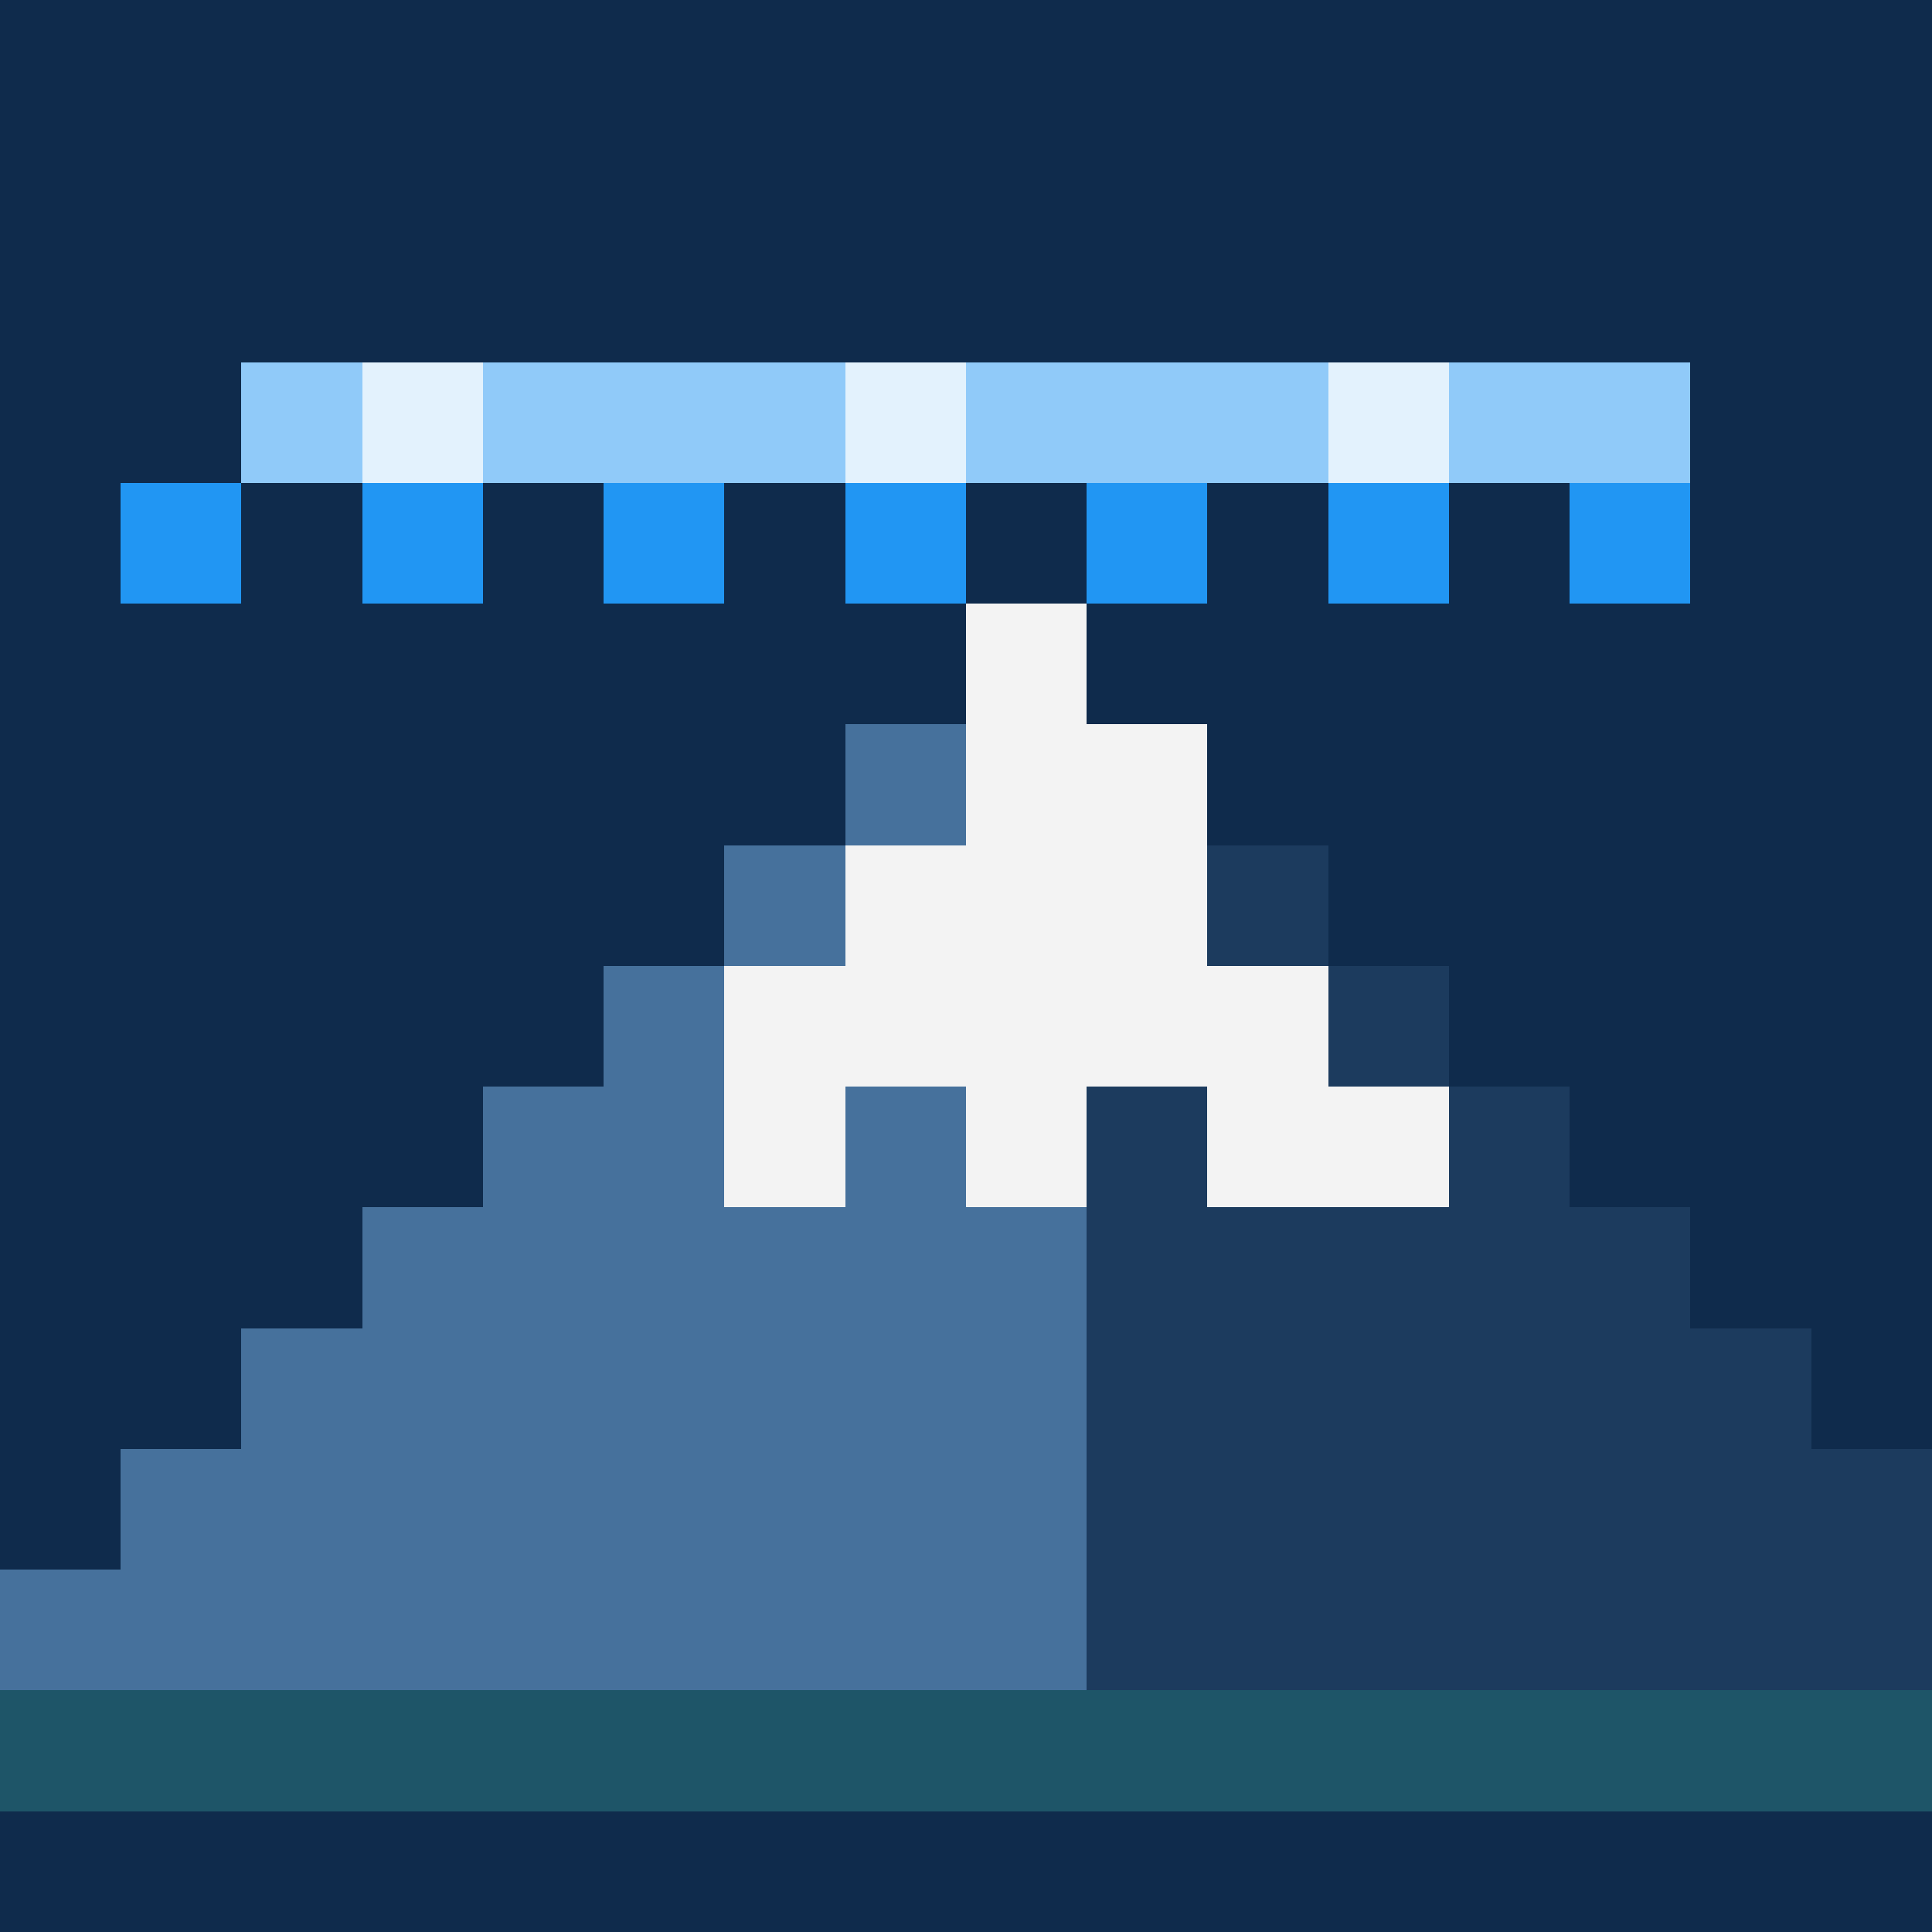
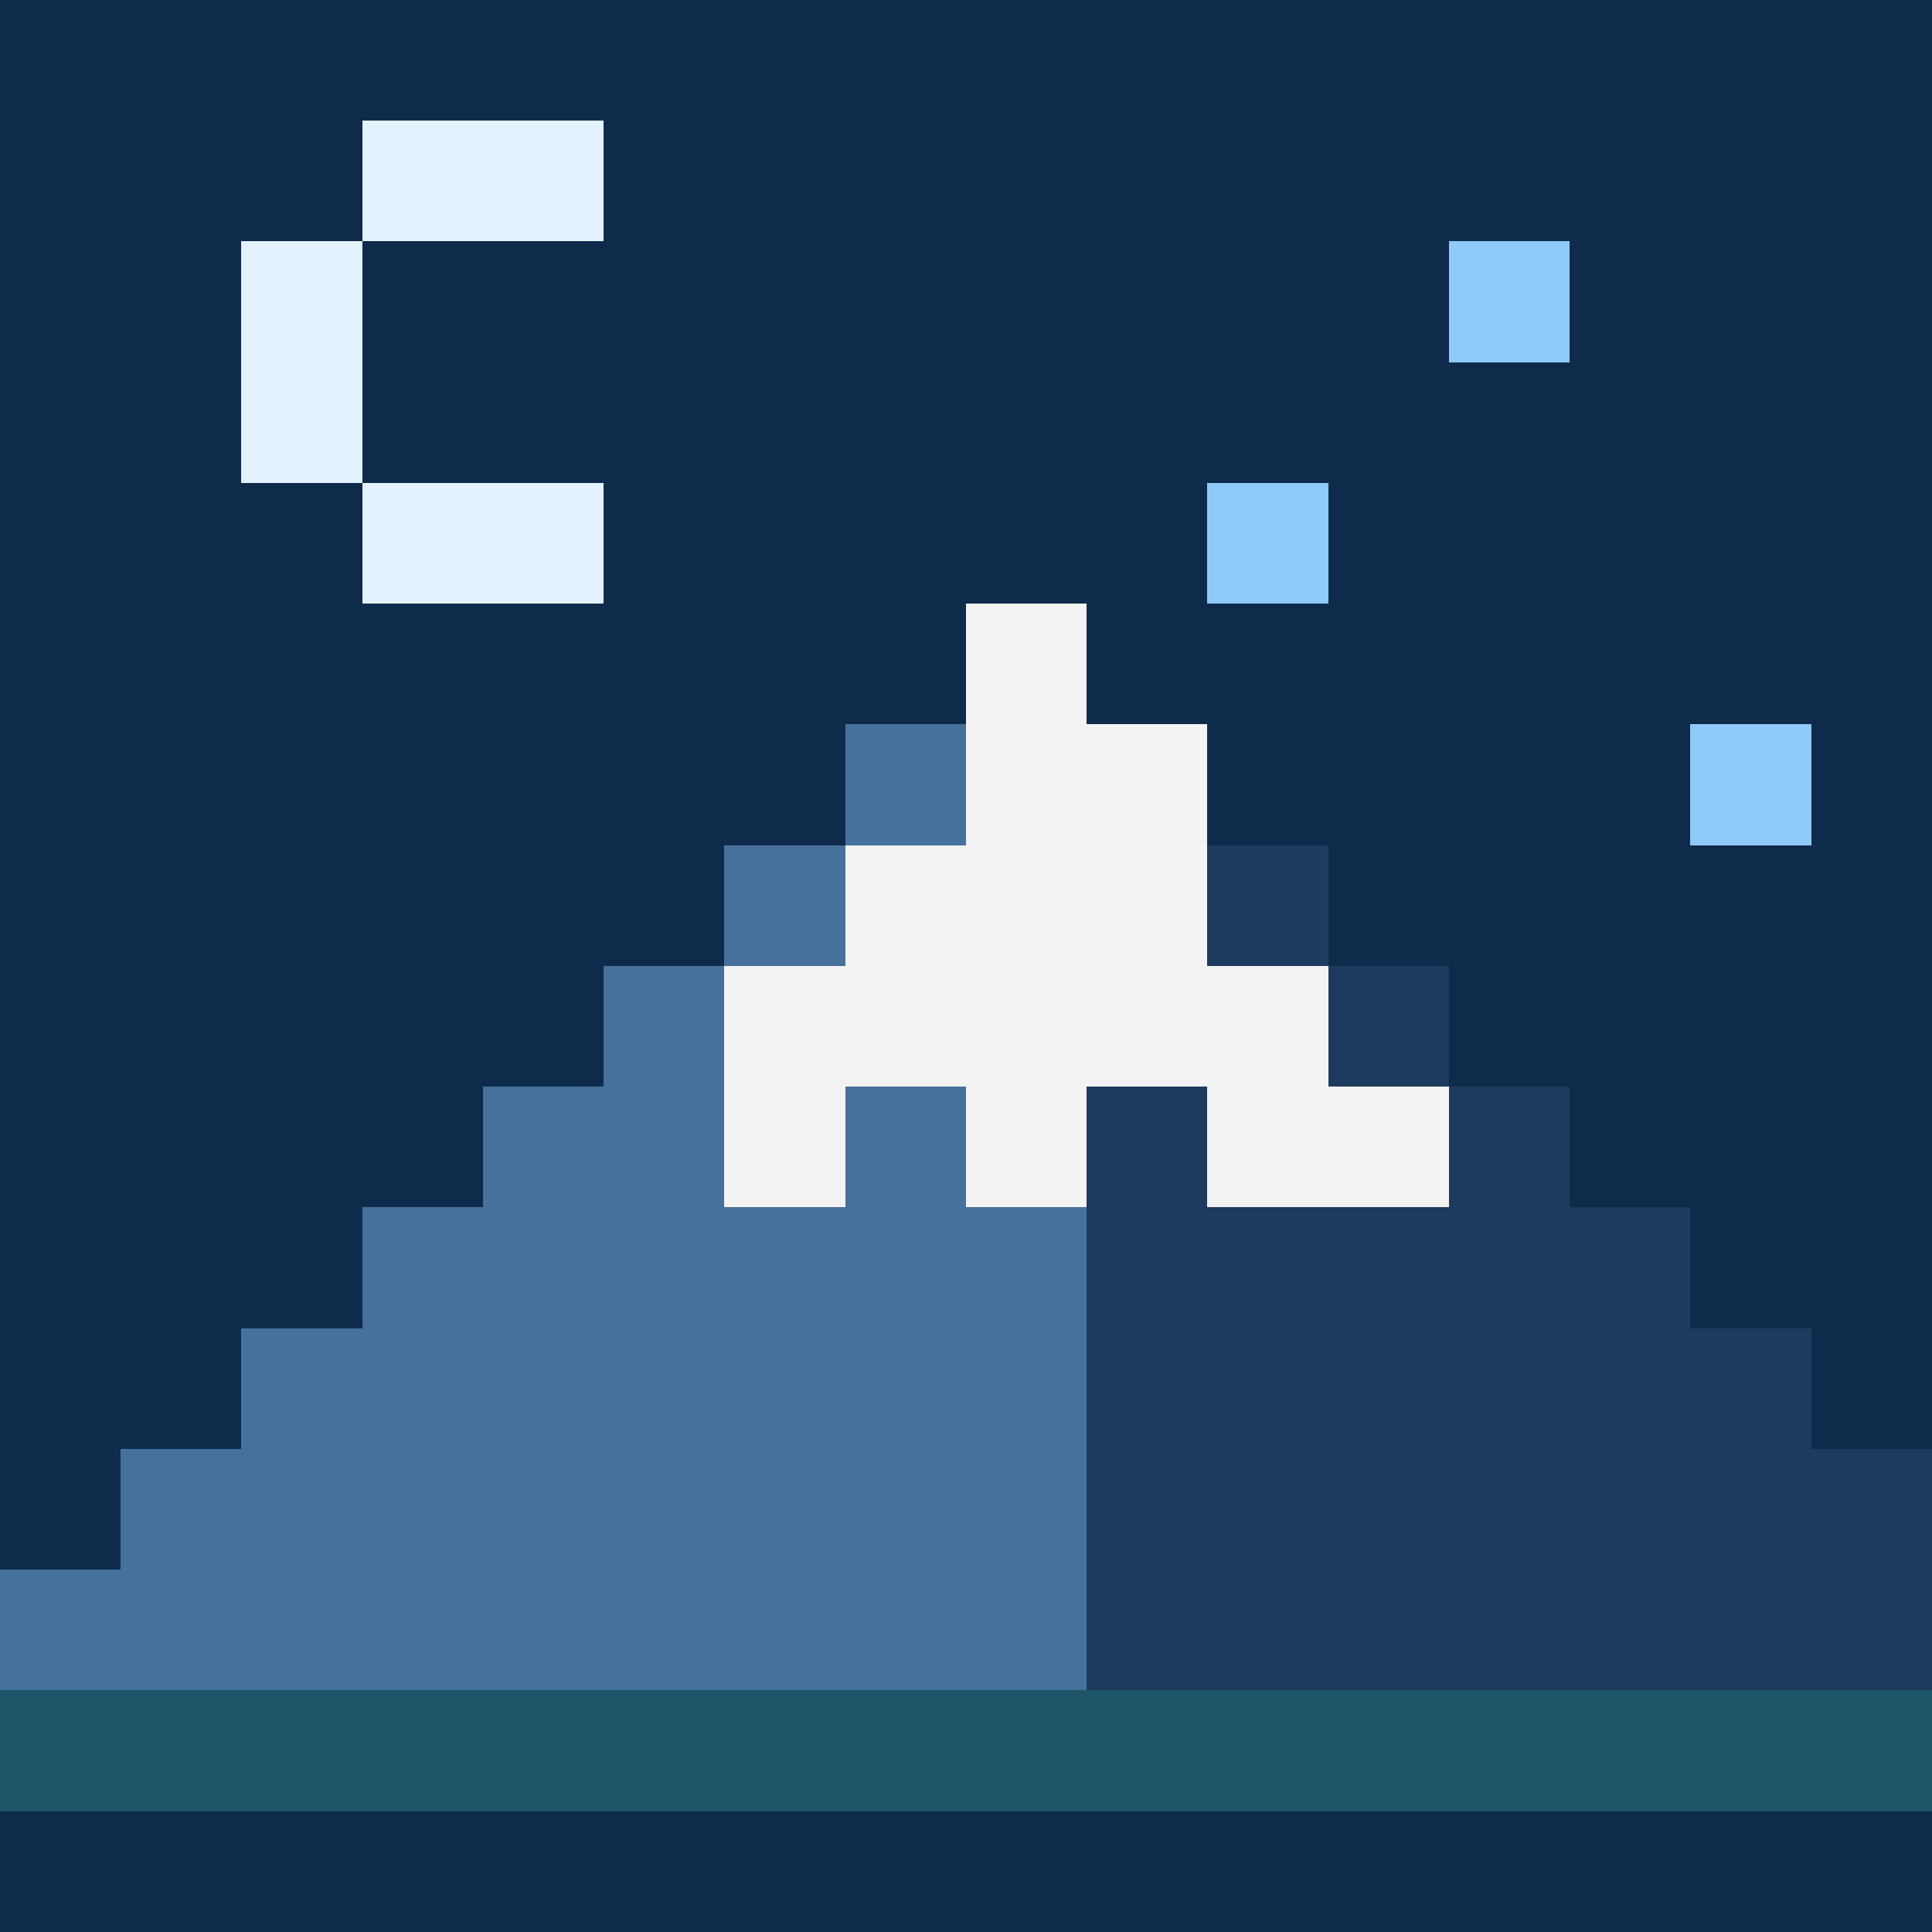
<svg xmlns="http://www.w3.org/2000/svg" viewBox="0 0 16 16" shape-rendering="crispEdges">
  <rect width="16" height="16" fill="#0f2b4c" />
-   <rect x="2" y="3" width="1" height="1" fill="#90caf9" />
-   <rect x="3" y="3" width="1" height="1" fill="#e3f2fd" />
-   <rect x="4" y="3" width="1" height="1" fill="#90caf9" />
-   <rect x="5" y="3" width="1" height="1" fill="#90caf9" />
-   <rect x="6" y="3" width="1" height="1" fill="#90caf9" />
-   <rect x="7" y="3" width="1" height="1" fill="#e3f2fd" />
-   <rect x="8" y="3" width="1" height="1" fill="#90caf9" />
-   <rect x="9" y="3" width="1" height="1" fill="#90caf9" />
-   <rect x="10" y="3" width="1" height="1" fill="#90caf9" />
-   <rect x="11" y="3" width="1" height="1" fill="#e3f2fd" />
-   <rect x="12" y="3" width="1" height="1" fill="#90caf9" />
-   <rect x="13" y="3" width="1" height="1" fill="#90caf9" />
-   <rect x="1" y="4" width="1" height="1" fill="#2196f3" />
-   <rect x="3" y="4" width="1" height="1" fill="#2196f3" />
-   <rect x="5" y="4" width="1" height="1" fill="#2196f3" />
-   <rect x="7" y="4" width="1" height="1" fill="#2196f3" />
-   <rect x="9" y="4" width="1" height="1" fill="#2196f3" />
-   <rect x="11" y="4" width="1" height="1" fill="#2196f3" />
-   <rect x="13" y="4" width="1" height="1" fill="#2196f3" />
+   <rect x="3" y="1" width="1" height="1" fill="#e3f2fd" />
+   <rect x="4" y="1" width="1" height="1" fill="#e3f2fd" />
+   <rect x="2" y="2" width="1" height="1" fill="#e3f2fd" />
+   <rect x="2" y="3" width="1" height="1" fill="#e3f2fd" />
+   <rect x="3" y="4" width="1" height="1" fill="#e3f2fd" />
+   <rect x="4" y="4" width="1" height="1" fill="#e3f2fd" />
+   <rect x="12" y="2" width="1" height="1" fill="#90caf9" />
+   <rect x="10" y="4" width="1" height="1" fill="#90caf9" />
+   <rect x="14" y="6" width="1" height="1" fill="#90caf9" />
  <rect x="8" y="5" width="1" height="1" fill="#f3f3f3" />
  <rect x="7" y="6" width="1" height="1" fill="#46719c" />
  <rect x="8" y="6" width="1" height="1" fill="#f3f3f3" />
  <rect x="9" y="6" width="1" height="1" fill="#f3f3f3" />
  <rect x="6" y="7" width="1" height="1" fill="#46719c" />
  <rect x="7" y="7" width="1" height="1" fill="#f3f3f3" />
  <rect x="8" y="7" width="1" height="1" fill="#f3f3f3" />
  <rect x="9" y="7" width="1" height="1" fill="#f3f3f3" />
  <rect x="10" y="7" width="1" height="1" fill="#1c3b5e" />
  <rect x="5" y="8" width="1" height="1" fill="#46719c" />
  <rect x="6" y="8" width="1" height="1" fill="#f3f3f3" />
  <rect x="7" y="8" width="1" height="1" fill="#f3f3f3" />
  <rect x="8" y="8" width="1" height="1" fill="#f3f3f3" />
  <rect x="9" y="8" width="1" height="1" fill="#f3f3f3" />
  <rect x="10" y="8" width="1" height="1" fill="#f3f3f3" />
  <rect x="11" y="8" width="1" height="1" fill="#1c3b5e" />
  <rect x="4" y="9" width="1" height="1" fill="#46719c" />
  <rect x="5" y="9" width="1" height="1" fill="#46719c" />
  <rect x="6" y="9" width="1" height="1" fill="#f3f3f3" />
  <rect x="7" y="9" width="1" height="1" fill="#46719c" />
  <rect x="8" y="9" width="1" height="1" fill="#f3f3f3" />
  <rect x="9" y="9" width="1" height="1" fill="#1c3b5e" />
  <rect x="10" y="9" width="1" height="1" fill="#f3f3f3" />
  <rect x="11" y="9" width="1" height="1" fill="#f3f3f3" />
  <rect x="12" y="9" width="1" height="1" fill="#1c3b5e" />
  <rect x="3" y="10" width="1" height="1" fill="#46719c" />
  <rect x="4" y="10" width="1" height="1" fill="#46719c" />
  <rect x="5" y="10" width="1" height="1" fill="#46719c" />
  <rect x="6" y="10" width="1" height="1" fill="#46719c" />
  <rect x="7" y="10" width="1" height="1" fill="#46719c" />
  <rect x="8" y="10" width="1" height="1" fill="#46719c" />
  <rect x="9" y="10" width="1" height="1" fill="#1c3b5e" />
  <rect x="10" y="10" width="1" height="1" fill="#1c3b5e" />
  <rect x="11" y="10" width="1" height="1" fill="#1c3b5e" />
  <rect x="12" y="10" width="1" height="1" fill="#1c3b5e" />
  <rect x="13" y="10" width="1" height="1" fill="#1c3b5e" />
  <rect x="2" y="11" width="1" height="1" fill="#46719c" />
  <rect x="3" y="11" width="1" height="1" fill="#46719c" />
  <rect x="4" y="11" width="1" height="1" fill="#46719c" />
  <rect x="5" y="11" width="1" height="1" fill="#46719c" />
  <rect x="6" y="11" width="1" height="1" fill="#46719c" />
  <rect x="7" y="11" width="1" height="1" fill="#46719c" />
  <rect x="8" y="11" width="1" height="1" fill="#46719c" />
  <rect x="9" y="11" width="1" height="1" fill="#1c3b5e" />
  <rect x="10" y="11" width="1" height="1" fill="#1c3b5e" />
  <rect x="11" y="11" width="1" height="1" fill="#1c3b5e" />
  <rect x="12" y="11" width="1" height="1" fill="#1c3b5e" />
  <rect x="13" y="11" width="1" height="1" fill="#1c3b5e" />
  <rect x="14" y="11" width="1" height="1" fill="#1c3b5e" />
  <rect x="1" y="12" width="1" height="1" fill="#46719c" />
  <rect x="2" y="12" width="1" height="1" fill="#46719c" />
  <rect x="3" y="12" width="1" height="1" fill="#46719c" />
  <rect x="4" y="12" width="1" height="1" fill="#46719c" />
  <rect x="5" y="12" width="1" height="1" fill="#46719c" />
  <rect x="6" y="12" width="1" height="1" fill="#46719c" />
  <rect x="7" y="12" width="1" height="1" fill="#46719c" />
  <rect x="8" y="12" width="1" height="1" fill="#46719c" />
  <rect x="9" y="12" width="1" height="1" fill="#1c3b5e" />
  <rect x="10" y="12" width="1" height="1" fill="#1c3b5e" />
  <rect x="11" y="12" width="1" height="1" fill="#1c3b5e" />
  <rect x="12" y="12" width="1" height="1" fill="#1c3b5e" />
  <rect x="13" y="12" width="1" height="1" fill="#1c3b5e" />
  <rect x="14" y="12" width="1" height="1" fill="#1c3b5e" />
  <rect x="15" y="12" width="1" height="1" fill="#1c3b5e" />
  <rect x="0" y="13" width="1" height="1" fill="#46719c" />
  <rect x="1" y="13" width="1" height="1" fill="#46719c" />
  <rect x="2" y="13" width="1" height="1" fill="#46719c" />
  <rect x="3" y="13" width="1" height="1" fill="#46719c" />
  <rect x="4" y="13" width="1" height="1" fill="#46719c" />
  <rect x="5" y="13" width="1" height="1" fill="#46719c" />
  <rect x="6" y="13" width="1" height="1" fill="#46719c" />
  <rect x="7" y="13" width="1" height="1" fill="#46719c" />
  <rect x="8" y="13" width="1" height="1" fill="#46719c" />
  <rect x="9" y="13" width="1" height="1" fill="#1c3b5e" />
  <rect x="10" y="13" width="1" height="1" fill="#1c3b5e" />
  <rect x="11" y="13" width="1" height="1" fill="#1c3b5e" />
  <rect x="12" y="13" width="1" height="1" fill="#1c3b5e" />
  <rect x="13" y="13" width="1" height="1" fill="#1c3b5e" />
  <rect x="14" y="13" width="1" height="1" fill="#1c3b5e" />
  <rect x="15" y="13" width="1" height="1" fill="#1c3b5e" />
  <rect x="16" y="13" width="1" height="1" fill="#1c3b5e" />
  <rect x="0" y="14" width="1" height="1" fill="#1e5568" />
  <rect x="1" y="14" width="1" height="1" fill="#1e5568" />
  <rect x="2" y="14" width="1" height="1" fill="#1e5568" />
  <rect x="3" y="14" width="1" height="1" fill="#1e5568" />
  <rect x="4" y="14" width="1" height="1" fill="#1e5568" />
  <rect x="5" y="14" width="1" height="1" fill="#1e5568" />
  <rect x="6" y="14" width="1" height="1" fill="#1e5568" />
  <rect x="7" y="14" width="1" height="1" fill="#1e5568" />
  <rect x="8" y="14" width="1" height="1" fill="#1e5568" />
  <rect x="9" y="14" width="1" height="1" fill="#1e5568" />
  <rect x="10" y="14" width="1" height="1" fill="#1e5568" />
  <rect x="11" y="14" width="1" height="1" fill="#1e5568" />
  <rect x="12" y="14" width="1" height="1" fill="#1e5568" />
  <rect x="13" y="14" width="1" height="1" fill="#1e5568" />
  <rect x="14" y="14" width="1" height="1" fill="#1e5568" />
  <rect x="15" y="14" width="1" height="1" fill="#1e5568" />
</svg>
